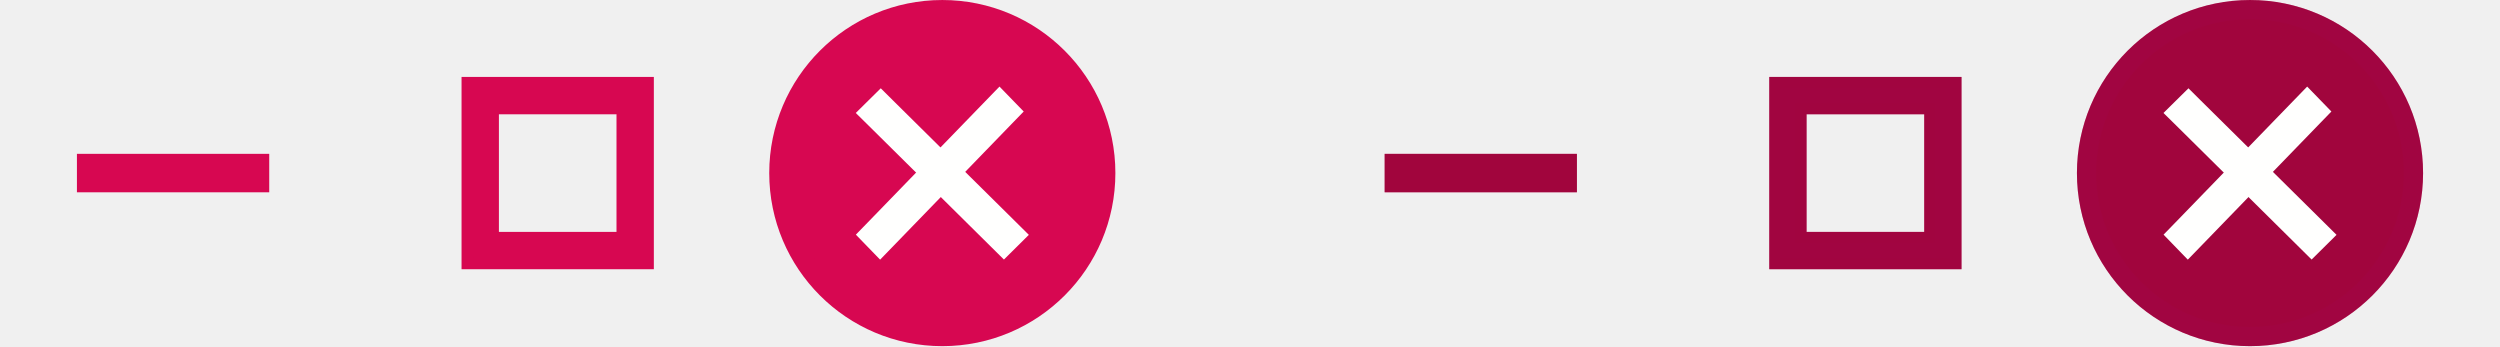
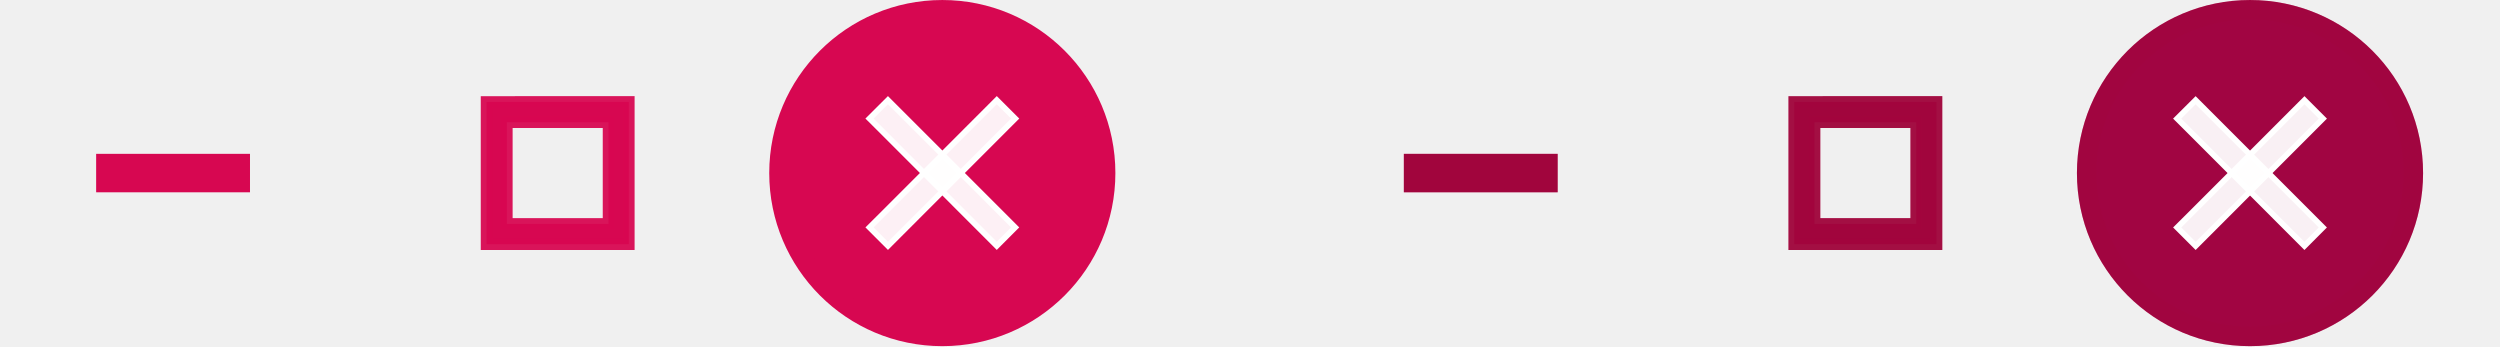
<svg xmlns="http://www.w3.org/2000/svg" xmlns:ns1="http://www.openswatchbook.org/uri/2009/osb" xmlns:xlink="http://www.w3.org/1999/xlink" width="130" height="18" viewBox="0 0 130 18" version="1.1" id="svg435">
  <defs id="defs846">
    <linearGradient id="linearGradient5978" ns1:paint="solid">
      <stop style="stop-color:#000000;stop-opacity:1;" offset="0" id="stop5976" />
    </linearGradient>
    <linearGradient id="linearGradient5860" ns1:paint="solid">
      <stop style="stop-color:#858585;stop-opacity:1;" offset="0" id="stop5858" />
    </linearGradient>
    <linearGradient id="linearGradient5851" ns1:paint="solid">
      <stop style="stop-color:#858585;stop-opacity:1;" offset="0" id="stop5849" />
    </linearGradient>
    <linearGradient id="linearGradient5845" ns1:paint="solid">
      <stop style="stop-color:#858585;stop-opacity:1;" offset="0" id="stop5843" />
    </linearGradient>
    <linearGradient id="linearGradient7306" ns1:paint="solid">
      <stop style="stop-color:#d70751;stop-opacity:1;" offset="0" id="stop7304" />
    </linearGradient>
    <linearGradient id="linearGradient7298" ns1:paint="solid">
      <stop style="stop-color:#d70751;stop-opacity:1;" offset="0" id="stop7296" />
    </linearGradient>
    <linearGradient id="linearGradient7292" ns1:paint="solid">
      <stop style="stop-color:#d70751;stop-opacity:1;" offset="0" id="stop7290" />
    </linearGradient>
    <linearGradient id="linearGradient7286" ns1:paint="solid">
      <stop style="stop-color:#d70751;stop-opacity:1;" offset="0" id="stop7284" />
    </linearGradient>
    <linearGradient id="linearGradient7280" ns1:paint="solid">
      <stop style="stop-color:#656565;stop-opacity:1;" offset="0" id="stop7278" />
    </linearGradient>
    <linearGradient id="linearGradient7272" ns1:paint="solid">
      <stop style="stop-color:#656565;stop-opacity:1;" offset="0" id="stop7270" />
    </linearGradient>
    <linearGradient id="linearGradient7266" ns1:paint="solid">
      <stop style="stop-color:#656565;stop-opacity:1;" offset="0" id="stop7264" />
    </linearGradient>
    <linearGradient id="linearGradient7258" ns1:paint="solid">
      <stop style="stop-color:#656565;stop-opacity:1;" offset="0" id="stop7256" />
    </linearGradient>
    <linearGradient id="linearGradient7232" ns1:paint="solid">
      <stop style="stop-color:#656565;stop-opacity:1;" offset="0" id="stop7230" />
    </linearGradient>
    <linearGradient id="linearGradient7218" ns1:paint="solid">
      <stop style="stop-color:#000000;stop-opacity:1;" offset="0" id="stop7216" />
    </linearGradient>
    <linearGradient id="linearGradient5679" ns1:paint="solid">
      <stop style="stop-color:#000000;stop-opacity:1;" offset="0" id="stop5677" />
    </linearGradient>
    <linearGradient id="linearGradient5673" ns1:paint="solid">
      <stop style="stop-color:#1d1d1d;stop-opacity:1;" offset="0" id="stop5671" />
    </linearGradient>
    <linearGradient id="linearGradient5480" ns1:paint="solid">
      <stop style="stop-color:#ffffff;stop-opacity:0;" offset="0" id="stop6048-6" />
    </linearGradient>
    <linearGradient id="linearGradient5484" ns1:paint="solid">
      <stop style="stop-color:#656565;stop-opacity:1;" offset="0" id="stop7288-5" />
    </linearGradient>
    <linearGradient id="linearGradient5808" ns1:paint="solid">
      <stop style="stop-color:#ffffff;stop-opacity:1;" offset="0" id="stop7036-0" />
    </linearGradient>
    <linearGradient id="linearGradient6830" ns1:paint="solid">
      <stop style="stop-color:#d70751;stop-opacity:1;" offset="0" id="stop5679-0" />
    </linearGradient>
    <linearGradient id="linearGradient7205">
      <stop stop-color="#F5F5F5" id="stop89-6" />
    </linearGradient>
    <linearGradient id="linearGradient5315">
      <stop style="stop-color:#f4f4f4;stop-opacity:1" offset="0" id="stop5317" />
      <stop id="stop5323" offset="0.2" style="stop-color:#f4f4f4;stop-opacity:1" />
      <stop id="stop5319" offset="0.9" style="stop-color:#e8e8e7;stop-opacity:1" />
      <stop style="stop-color:#e8e8e7;stop-opacity:1" offset="1" id="stop5321" />
    </linearGradient>
    <linearGradient id="linearGradient5844">
      <stop id="stop5846" offset="0" style="stop-color:#fefefe;stop-opacity:1" />
      <stop style="stop-color:#fefefe;stop-opacity:1" offset="0.2" id="stop5848" />
      <stop style="stop-color:#f2f2f1;stop-opacity:1" offset="0.9" id="stop5850" />
      <stop id="stop5852" offset="1" style="stop-color:#f2f2f1;stop-opacity:1" />
    </linearGradient>
    <linearGradient xlink:href="#linearGradient5315" id="linearGradient6964" gradientUnits="userSpaceOnUse" gradientTransform="matrix(1.538933,0,0,0.5170822,-60.21643,-34.03134)" x1="63.569" y1="127.161" x2="63.569" y2="152.662" />
    <linearGradient id="primary_color-3-6" ns1:paint="solid">
      <stop style="stop-color:#A42435;stop-opacity:1;" offset="0" id="stop5679-7" />
    </linearGradient>
    <linearGradient id="linearGradient6179">
      <stop stop-color="#000000" stop-opacity="0.8" id="stop80-9" />
    </linearGradient>
    <linearGradient id="linearGradient6182">
      <stop stop-color="#1E1E1E" id="stop92-8" />
    </linearGradient>
    <linearGradient id="linearGradient6185">
      <stop stop-color="#FFFFFF" id="stop83-7" />
    </linearGradient>
    <linearGradient xlink:href="#linearGradient6110" id="linearGradient6230" gradientUnits="userSpaceOnUse" x1="16" y1="292" x2="40" y2="292" />
    <linearGradient xlink:href="#linearGradient6110" id="linearGradient6232" gradientUnits="userSpaceOnUse" x1="16" y1="292" x2="40" y2="292" />
  </defs>
  <rect width="200" height="300" id="background-light" style="fill:url(#linearGradient4914);stroke-width:0.866" x="-3.3" y="-4.341" />
-   <g transform="matrix(0.9263244,0,0,0.9263245,314.0224,-786.278)" id="titlebutton-close-hover" style="stroke-width:1.08">
-     <circle style="opacity:1;fill:#d70751;fill-opacity:1;stroke:#d70751;stroke-width:2.159;stroke-linecap:butt;stroke-linejoin:round;stroke-miterlimit:4;stroke-dasharray:none;stroke-dashoffset:0;stroke-opacity:1;paint-order:stroke fill markers" id="path6576" cx="-286.101" cy="858.531" r="8.636" />
-     <g id="g6574" transform="matrix(1.343273,0,0,1.341974,97.71841,-293.1005)" style="stroke-width:0.804">
-       <g id="g6313" transform="matrix(1.131691,0,0,1.119689,38.08226,-103.1246)" style="stroke-width:0.714">
-         <path id="path4535-5" d="m -284.024,855.453 -0.373,0.389 -4.408,4.6 -0.374,0.389 0.747,0.779 0.373,-0.389 4.408,-4.602 0.373,-0.389 z" style="color:#000000;font-style:normal;font-variant:normal;font-weight:normal;font-stretch:normal;line-height:normal;font-family:sans-serif;-inkscape-font-specification:sans-serif;text-indent:0;text-align:start;text-decoration:none;text-decoration-line:none;letter-spacing:normal;word-spacing:normal;text-transform:none;writing-mode:lr-tb;direction:ltr;baseline-shift:baseline;text-anchor:start;clip-rule:nonzero;display:inline;overflow:visible;visibility:visible;isolation:auto;mix-blend-mode:normal;color-interpolation:sRGB;color-interpolation-filters:linearRGB;fill:#fffffe;fill-opacity:1;stroke:#fffffe;stroke-width:0.214;stroke-miterlimit:4;stroke-dasharray:none;stroke-opacity:1;marker:none;color-rendering:auto;image-rendering:auto;shape-rendering:auto;text-rendering:auto;enable-background:accumulate" />
-         <path id="path4537-0" d="m -288.408,855.514 -0.771,0.77 0.386,0.385 4.549,4.555 0.384,0.385 0.769,-0.771 -0.384,-0.385 -4.549,-4.553 z" style="color:#000000;font-style:normal;font-variant:normal;font-weight:normal;font-stretch:normal;line-height:normal;font-family:sans-serif;-inkscape-font-specification:sans-serif;text-indent:0;text-align:start;text-decoration:none;text-decoration-line:none;letter-spacing:normal;word-spacing:normal;text-transform:none;writing-mode:lr-tb;direction:ltr;baseline-shift:baseline;text-anchor:start;clip-rule:nonzero;display:inline;overflow:visible;visibility:visible;isolation:auto;mix-blend-mode:normal;color-interpolation:sRGB;color-interpolation-filters:linearRGB;fill:#fffffe;fill-opacity:1;stroke:#fffffe;stroke-width:0.214;stroke-miterlimit:4;stroke-dasharray:none;stroke-opacity:1;marker:none;color-rendering:auto;image-rendering:auto;shape-rendering:auto;text-rendering:auto;enable-background:accumulate" />
+   <g style="fill:#d70751;fill-opacity:1;stroke:#d70751;stroke-width:1.08;stroke-opacity:1" id="titlebutton-close-hover" transform="matrix(0.9263244,0,0,0.9263245,314.0224,-786.278)">
+     <circle r="8.636" cy="858.531" cx="-286.101" id="path6576-6" style="opacity:1;fill:#d70751;fill-opacity:1;stroke:#d70751;stroke-width:2.159;stroke-linecap:butt;stroke-linejoin:round;stroke-miterlimit:4;stroke-dasharray:none;stroke-dashoffset:0;stroke-opacity:1;paint-order:stroke fill markers" />
+     <g style="fill:#ffffff;fill-opacity:0.941;stroke:#ffffff;stroke-width:0.91;stroke-opacity:1" transform="matrix(1.186607,0,0,1.185381,52.95355,-158.7188)" id="g6574-6">
+       <g style="fill:#ffffff;fill-opacity:0.941;stroke:#ffffff;stroke-width:0.809;stroke-opacity:1" transform="matrix(1.131691,0,0,1.119213,38.08226,-102.7146)" id="g6313-0">
+         <path style="color:#000000;font-style:normal;font-variant:normal;font-weight:normal;font-stretch:normal;line-height:normal;font-family:sans-serif;-inkscape-font-specification:sans-serif;text-indent:0;text-align:start;text-decoration:none;text-decoration-line:none;letter-spacing:normal;word-spacing:normal;text-transform:none;writing-mode:lr-tb;direction:ltr;baseline-shift:baseline;text-anchor:start;clip-rule:nonzero;display:inline;overflow:visible;visibility:visible;isolation:auto;mix-blend-mode:normal;color-interpolation:sRGB;color-interpolation-filters:linearRGB;fill:#ffffff;fill-opacity:0.941;stroke:#ffffff;stroke-width:0.243;stroke-miterlimit:4;stroke-dasharray:none;stroke-opacity:1;marker:none;color-rendering:auto;image-rendering:auto;shape-rendering:auto;text-rendering:auto;enable-background:accumulate" d="m -283.858,855.444 -0.384,0.389 -4.55,4.606 -0.386,0.389 0.771,0.78 0.384,-0.389 4.55,-4.608 0.384,-0.389 z" id="path4535-5-6" />
+         <path style="color:#000000;font-style:normal;font-variant:normal;font-weight:normal;font-stretch:normal;line-height:normal;font-family:sans-serif;-inkscape-font-specification:sans-serif;text-indent:0;text-align:start;text-decoration:none;text-decoration-line:none;letter-spacing:normal;word-spacing:normal;text-transform:none;writing-mode:lr-tb;direction:ltr;baseline-shift:baseline;text-anchor:start;clip-rule:nonzero;display:inline;overflow:visible;visibility:visible;isolation:auto;mix-blend-mode:normal;color-interpolation:sRGB;color-interpolation-filters:linearRGB;fill:#ffffff;fill-opacity:0.941;stroke:#ffffff;stroke-width:0.243;stroke-miterlimit:4;stroke-dasharray:none;stroke-opacity:1;marker:none;color-rendering:auto;image-rendering:auto;shape-rendering:auto;text-rendering:auto;enable-background:accumulate" d="m -288.408,855.444 -0.771,0.778 0.386,0.389 4.55,4.608 0.384,0.389 0.769,-0.78 -0.384,-0.389 -4.55,-4.606 z" id="path4537-0-2" />
      </g>
    </g>
  </g>
-   <g transform="matrix(1.157895,0,0,1.157895,-180.8797,-718.5921)" id="titlebutton-minimize-hover" style="stroke-width:0.864">
-     <g transform="matrix(0.8181818,0,0,0.8181818,156.2143,-241.2394)" id="g4828-9" style="display:inline;stroke-width:1.056">
-       <rect style="color:#000000;display:inline;overflow:visible;visibility:visible;fill:none;stroke:none;stroke-width:1.056;marker:none;enable-background:accumulate" id="rect4839-6" width="19" height="19" x="-7.3563765e-06" y="1053.362" />
+   <g style="stroke-width:0.864" id="titlebutton-minimize-hover" transform="matrix(1.157895,0,0,1.157895,-180.8797,-718.5921)">
+     <g style="display:inline;stroke-width:1.056" id="g4828-9-1" transform="matrix(0.8181818,0,0,0.8181818,156.2143,-241.2394)">
+       <rect y="1053.362" x="-7.3563765e-06" height="19" width="19" id="rect4839-6-8" style="color:#000000;display:inline;overflow:visible;visibility:visible;fill:none;stroke:none;stroke-width:1.056;marker:none;enable-background:accumulate" />
    </g>
-     <rect y="627.511" x="159.669" height="1.727" width="8.636" id="rect4834-3" style="color:#000000;display:inline;overflow:visible;visibility:visible;fill:#d70751;fill-opacity:1;stroke:none;stroke-width:0.864;marker:none;enable-background:accumulate" />
+     <rect style="color:#000000;display:inline;overflow:visible;visibility:visible;fill:#d70751;fill-opacity:1;stroke:none;stroke-width:0.864;marker:none;enable-background:accumulate" id="rect4834-3-7" width="6.909" height="1.727" x="160.532" y="627.511" />
  </g>
-   <g transform="matrix(1.157895,0,0,1.157895,236.1128,-668.9682)" id="titlebutton-maximize-hover" style="stroke-width:0.864">
-     <g id="g4793-1" transform="matrix(0.9090909,0,0,0.9090909,-186.6429,-381.584)" style="display:inline;stroke-width:0.95">
-       <rect y="1055.262" x="-7.3563765e-06" height="17.1" width="17.1" id="rect4803-1" style="color:#000000;display:inline;overflow:visible;visibility:visible;fill:none;stroke:none;stroke-width:0.95;marker:none;enable-background:accumulate" />
+   <g style="stroke-width:0.864" id="titlebutton-maximize-hover" transform="matrix(1.157895,0,0,1.157895,236.1128,-668.9682)">
+     <g style="display:inline;stroke-width:0.95" transform="matrix(0.9090909,0,0,0.9090909,-186.6429,-381.584)" id="g4793-1-9">
+       <rect style="color:#000000;display:inline;overflow:visible;visibility:visible;fill:none;stroke:none;stroke-width:0.95;marker:none;enable-background:accumulate" id="rect4803-1-2" width="17.1" height="17.1" x="-7.3563765e-06" y="1055.262" />
    </g>
-     <path id="rect4811-5" d="m -182.929,581.459 v 0.58 7.538 h 8.118 v -8.118 z m 1.16,1.16 h 5.799 v 5.799 h -5.799 z" style="color:#000000;font-style:normal;font-variant:normal;font-weight:normal;font-stretch:normal;line-height:normal;font-family:sans-serif;-inkscape-font-specification:sans-serif;text-indent:0;text-align:start;text-decoration:none;text-decoration-line:none;letter-spacing:normal;word-spacing:normal;text-transform:none;writing-mode:lr-tb;direction:ltr;baseline-shift:baseline;text-anchor:start;clip-rule:nonzero;display:inline;overflow:visible;visibility:visible;isolation:auto;mix-blend-mode:normal;color-interpolation:sRGB;color-interpolation-filters:linearRGB;fill:#d70751;fill-opacity:1;stroke:#d70751;stroke-width:0.518;stroke-miterlimit:4;stroke-dasharray:none;stroke-opacity:1;marker:none;color-rendering:auto;image-rendering:auto;shape-rendering:auto;text-rendering:auto;enable-background:accumulate" />
+     <path style="color:#000000;font-style:normal;font-variant:normal;font-weight:normal;font-stretch:normal;line-height:normal;font-family:sans-serif;-inkscape-font-specification:sans-serif;text-indent:0;text-align:start;text-decoration:none;text-decoration-line:none;letter-spacing:normal;word-spacing:normal;text-transform:none;writing-mode:lr-tb;direction:ltr;baseline-shift:baseline;text-anchor:start;clip-rule:nonzero;display:inline;overflow:visible;visibility:visible;isolation:auto;mix-blend-mode:normal;color-interpolation:sRGB;color-interpolation-filters:linearRGB;fill:#d70751;fill-opacity:1;stroke:#d70751;stroke-width:0.518;stroke-miterlimit:4;stroke-dasharray:none;stroke-opacity:0.941;marker:none;color-rendering:auto;image-rendering:auto;shape-rendering:auto;text-rendering:auto;enable-background:accumulate" d="m -182.066,582.323 v 0.456 5.934 h 6.391 v -6.391 z m 0.913,0.913 h 4.565 v 4.565 h -4.565 z" id="rect4811-5-0" />
  </g>
-   <g transform="matrix(0.9263244,0,0,0.9263245,382.0226,-786.278)" id="titlebutton-close-active" style="stroke-width:1.08">
-     <circle style="opacity:1;fill:#d70751;fill-opacity:1;stroke:#d70751;stroke-width:2.159;stroke-linecap:butt;stroke-linejoin:round;stroke-miterlimit:4;stroke-dasharray:none;stroke-dashoffset:0;stroke-opacity:1;paint-order:stroke fill markers" id="path6576-9" cx="-286.101" cy="858.531" r="8.636" />
-     <circle style="opacity:0.25;fill:#000000;fill-opacity:1;stroke:#00000e;stroke-width:2.159;stroke-linecap:butt;stroke-linejoin:round;stroke-miterlimit:4;stroke-dasharray:none;stroke-dashoffset:0;stroke-opacity:1;paint-order:stroke fill markers" id="path6576-9-1" cx="-286.101" cy="858.531" r="8.636" />
-     <g id="g6574-3" transform="matrix(1.343273,0,0,1.341974,97.71841,-293.1005)" style="stroke-width:0.804">
-       <g id="g6313-9" transform="matrix(1.131691,0,0,1.119689,38.08226,-103.1246)" style="stroke-width:0.714">
-         <path id="path4535-5-0" d="m -284.024,855.453 -0.373,0.389 -4.408,4.6 -0.374,0.389 0.747,0.779 0.373,-0.389 4.408,-4.602 0.373,-0.389 z" style="color:#000000;font-style:normal;font-variant:normal;font-weight:normal;font-stretch:normal;line-height:normal;font-family:sans-serif;-inkscape-font-specification:sans-serif;text-indent:0;text-align:start;text-decoration:none;text-decoration-line:none;letter-spacing:normal;word-spacing:normal;text-transform:none;writing-mode:lr-tb;direction:ltr;baseline-shift:baseline;text-anchor:start;clip-rule:nonzero;display:inline;overflow:visible;visibility:visible;isolation:auto;mix-blend-mode:normal;color-interpolation:sRGB;color-interpolation-filters:linearRGB;fill:#fffffe;fill-opacity:1;stroke:#fffffe;stroke-width:0.214;stroke-miterlimit:4;stroke-dasharray:none;stroke-opacity:1;marker:none;color-rendering:auto;image-rendering:auto;shape-rendering:auto;text-rendering:auto;enable-background:accumulate" />
-         <path id="path4537-0-8" d="m -288.408,855.514 -0.771,0.77 0.386,0.385 4.549,4.555 0.384,0.385 0.769,-0.771 -0.384,-0.385 -4.549,-4.553 z" style="color:#000000;font-style:normal;font-variant:normal;font-weight:normal;font-stretch:normal;line-height:normal;font-family:sans-serif;-inkscape-font-specification:sans-serif;text-indent:0;text-align:start;text-decoration:none;text-decoration-line:none;letter-spacing:normal;word-spacing:normal;text-transform:none;writing-mode:lr-tb;direction:ltr;baseline-shift:baseline;text-anchor:start;clip-rule:nonzero;display:inline;overflow:visible;visibility:visible;isolation:auto;mix-blend-mode:normal;color-interpolation:sRGB;color-interpolation-filters:linearRGB;fill:#fffffe;fill-opacity:1;stroke:#fffffe;stroke-width:0.214;stroke-miterlimit:4;stroke-dasharray:none;stroke-opacity:1;marker:none;color-rendering:auto;image-rendering:auto;shape-rendering:auto;text-rendering:auto;enable-background:accumulate" />
+   <g style="fill:#d70751;fill-opacity:1;stroke:#d70751;stroke-width:1.08;stroke-opacity:1" id="titlebutton-close-active" transform="matrix(0.9263244,0,0,0.9263245,382.0226,-786.278)">
+     <circle r="8.636" cy="858.531" cx="-286.101" id="path6576-6-8" style="opacity:1;fill:#d70751;fill-opacity:1;stroke:#d70751;stroke-width:2.159;stroke-linecap:butt;stroke-linejoin:round;stroke-miterlimit:4;stroke-dasharray:none;stroke-dashoffset:0;stroke-opacity:1;paint-order:stroke fill markers" />
+     <circle cy="858.531" cx="-286.101" id="path6576-6-8-0" style="opacity:0.25;fill:#000012;fill-opacity:1;stroke:#00000a;stroke-width:2.159;stroke-linecap:butt;stroke-linejoin:round;stroke-miterlimit:4;stroke-dasharray:none;stroke-dashoffset:0;stroke-opacity:1;paint-order:stroke fill markers" r="8.636" />
+     <g style="fill:#ffffff;fill-opacity:0.941;stroke:#ffffff;stroke-width:0.91;stroke-opacity:1" transform="matrix(1.186607,0,0,1.185381,52.95224,-158.715)" id="g6574-6-5">
+       <g style="fill:#ffffff;fill-opacity:0.941;stroke:#ffffff;stroke-width:0.809;stroke-opacity:1" transform="matrix(1.131691,0,0,1.119213,38.08226,-102.7146)" id="g6313-0-6">
+         <path style="color:#000000;font-style:normal;font-variant:normal;font-weight:normal;font-stretch:normal;line-height:normal;font-family:sans-serif;-inkscape-font-specification:sans-serif;text-indent:0;text-align:start;text-decoration:none;text-decoration-line:none;letter-spacing:normal;word-spacing:normal;text-transform:none;writing-mode:lr-tb;direction:ltr;baseline-shift:baseline;text-anchor:start;clip-rule:nonzero;display:inline;overflow:visible;visibility:visible;isolation:auto;mix-blend-mode:normal;color-interpolation:sRGB;color-interpolation-filters:linearRGB;fill:#ffffff;fill-opacity:0.941;stroke:#ffffff;stroke-width:0.243;stroke-miterlimit:4;stroke-dasharray:none;stroke-opacity:1;marker:none;color-rendering:auto;image-rendering:auto;shape-rendering:auto;text-rendering:auto;enable-background:accumulate" d="m -283.858,855.444 -0.384,0.389 -4.55,4.606 -0.386,0.389 0.771,0.78 0.384,-0.389 4.55,-4.608 0.384,-0.389 z" id="path4535-5-6-1" />
+         <path style="color:#000000;font-style:normal;font-variant:normal;font-weight:normal;font-stretch:normal;line-height:normal;font-family:sans-serif;-inkscape-font-specification:sans-serif;text-indent:0;text-align:start;text-decoration:none;text-decoration-line:none;letter-spacing:normal;word-spacing:normal;text-transform:none;writing-mode:lr-tb;direction:ltr;baseline-shift:baseline;text-anchor:start;clip-rule:nonzero;display:inline;overflow:visible;visibility:visible;isolation:auto;mix-blend-mode:normal;color-interpolation:sRGB;color-interpolation-filters:linearRGB;fill:#ffffff;fill-opacity:0.941;stroke:#ffffff;stroke-width:0.243;stroke-miterlimit:4;stroke-dasharray:none;stroke-opacity:1;marker:none;color-rendering:auto;image-rendering:auto;shape-rendering:auto;text-rendering:auto;enable-background:accumulate" d="m -288.408,855.444 -0.771,0.778 0.386,0.389 4.55,4.608 0.384,0.389 0.769,-0.78 -0.384,-0.389 -4.55,-4.606 z" id="path4537-0-2-1" />
      </g>
    </g>
  </g>
-   <g transform="matrix(1.157895,0,0,1.157895,-112.8795,-718.5921)" id="titlebutton-minimize-active" style="stroke-width:0.864">
-     <g transform="matrix(0.8181818,0,0,0.8181818,156.2143,-241.2394)" id="g4828-9-5" style="display:inline;stroke-width:1.056">
-       <rect style="color:#000000;display:inline;overflow:visible;visibility:visible;fill:none;stroke:none;stroke-width:1.056;marker:none;enable-background:accumulate" id="rect4839-6-0" width="19" height="19" x="-7.3563765e-06" y="1053.362" />
+   <g style="stroke-width:0.864" id="titlebutton-minimize-active" transform="matrix(1.157895,0,0,1.157895,-112.8795,-718.5921)">
+     <g style="display:inline;stroke-width:1.056" id="g4828-9-1-9" transform="matrix(0.8181818,0,0,0.8181818,156.2143,-241.2394)">
+       <rect y="1053.362" x="-7.3563765e-06" height="19" width="19" id="rect4839-6-8-8" style="color:#000000;display:inline;overflow:visible;visibility:visible;fill:none;stroke:none;stroke-width:1.056;marker:none;enable-background:accumulate" />
    </g>
-     <rect y="627.511" x="159.669" height="1.727" width="8.636" id="rect4834-3-9" style="color:#000000;display:inline;overflow:visible;visibility:visible;fill:#d70751;fill-opacity:1;stroke:none;stroke-width:0.864;marker:none;enable-background:accumulate" />
-     <rect y="627.511" x="159.669" height="1.727" width="8.636" id="rect4834-3-9-6" style="color:#000000;display:inline;overflow:visible;visibility:visible;opacity:0.25;fill:#000000;fill-opacity:1;stroke:none;stroke-width:0.864;marker:none;enable-background:accumulate" />
+     <rect style="color:#000000;display:inline;overflow:visible;visibility:visible;fill:#d70751;fill-opacity:1;stroke:none;stroke-width:0.864;marker:none;enable-background:accumulate" id="rect4834-3-7-4" width="6.909" height="1.727" x="160.532" y="627.511" />
+     <rect style="color:#000000;display:inline;overflow:visible;visibility:visible;opacity:0.25;fill:#000000;fill-opacity:1;stroke:none;stroke-width:0.864;marker:none;enable-background:accumulate" id="rect4834-3-7-4-4" width="6.909" height="1.727" x="160.532" y="627.511" />
  </g>
-   <g transform="matrix(1.157895,0,0,1.157895,304.1129,-668.9682)" id="titlebutton-maximize-active" style="stroke-width:0.864">
-     <g id="g4793-1-3" transform="matrix(0.9090909,0,0,0.9090909,-186.6429,-381.584)" style="display:inline;stroke-width:0.95">
-       <rect y="1055.262" x="-7.3563765e-06" height="17.1" width="17.1" id="rect4803-1-8" style="color:#000000;display:inline;overflow:visible;visibility:visible;fill:none;stroke:none;stroke-width:0.95;marker:none;enable-background:accumulate" />
+   <g style="stroke-width:0.864" id="titlebutton-maximize-active" transform="matrix(1.157895,0,0,1.157895,304.1129,-668.9682)">
+     <g style="display:inline;stroke-width:0.95" transform="matrix(0.9090909,0,0,0.9090909,-186.6429,-381.584)" id="g4793-1-9-1">
+       <rect style="color:#000000;display:inline;overflow:visible;visibility:visible;fill:none;stroke:none;stroke-width:0.95;marker:none;enable-background:accumulate" id="rect4803-1-2-0" width="17.1" height="17.1" x="-7.3563765e-06" y="1055.262" />
    </g>
-     <path id="rect4811-5-5" d="m -182.929,581.459 v 0.58 7.538 h 8.118 v -8.118 z m 1.16,1.16 h 5.799 v 5.799 h -5.799 z" style="color:#000000;font-style:normal;font-variant:normal;font-weight:normal;font-stretch:normal;line-height:normal;font-family:sans-serif;-inkscape-font-specification:sans-serif;text-indent:0;text-align:start;text-decoration:none;text-decoration-line:none;letter-spacing:normal;word-spacing:normal;text-transform:none;writing-mode:lr-tb;direction:ltr;baseline-shift:baseline;text-anchor:start;clip-rule:nonzero;display:inline;overflow:visible;visibility:visible;isolation:auto;mix-blend-mode:normal;color-interpolation:sRGB;color-interpolation-filters:linearRGB;fill:#d70751;fill-opacity:1;stroke:#d70751;stroke-width:0.518;stroke-miterlimit:4;stroke-dasharray:none;stroke-opacity:1;marker:none;color-rendering:auto;image-rendering:auto;shape-rendering:auto;text-rendering:auto;enable-background:accumulate" />
-     <path id="rect4811-5-5-1" d="m -182.929,581.459 v 0.58 7.538 h 8.118 v -8.118 z m 1.16,1.16 h 5.799 v 5.799 h -5.799 z" style="color:#000000;font-style:normal;font-variant:normal;font-weight:normal;font-stretch:normal;line-height:normal;font-family:sans-serif;-inkscape-font-specification:sans-serif;text-indent:0;text-align:start;text-decoration:none;text-decoration-line:none;letter-spacing:normal;word-spacing:normal;text-transform:none;writing-mode:lr-tb;direction:ltr;baseline-shift:baseline;text-anchor:start;clip-rule:nonzero;display:inline;overflow:visible;visibility:visible;opacity:0.25;isolation:auto;mix-blend-mode:normal;color-interpolation:sRGB;color-interpolation-filters:linearRGB;fill:#000010;fill-opacity:1;stroke:#00000d;stroke-width:0.518;stroke-miterlimit:4;stroke-dasharray:none;stroke-opacity:1;marker:none;color-rendering:auto;image-rendering:auto;shape-rendering:auto;text-rendering:auto;enable-background:accumulate" />
+     <path style="color:#000000;font-style:normal;font-variant:normal;font-weight:normal;font-stretch:normal;line-height:normal;font-family:sans-serif;-inkscape-font-specification:sans-serif;text-indent:0;text-align:start;text-decoration:none;text-decoration-line:none;letter-spacing:normal;word-spacing:normal;text-transform:none;writing-mode:lr-tb;direction:ltr;baseline-shift:baseline;text-anchor:start;clip-rule:nonzero;display:inline;overflow:visible;visibility:visible;isolation:auto;mix-blend-mode:normal;color-interpolation:sRGB;color-interpolation-filters:linearRGB;fill:#d70751;fill-opacity:1;stroke:#d70751;stroke-width:0.518;stroke-miterlimit:4;stroke-dasharray:none;stroke-opacity:0.941;marker:none;color-rendering:auto;image-rendering:auto;shape-rendering:auto;text-rendering:auto;enable-background:accumulate" d="m -182.066,582.323 v 0.456 5.934 h 6.391 v -6.391 z m 0.913,0.913 h 4.565 v 4.565 h -4.565 z" id="rect4811-5-0-3" />
+     <path style="color:#000000;font-style:normal;font-variant:normal;font-weight:normal;font-stretch:normal;line-height:normal;font-family:sans-serif;-inkscape-font-specification:sans-serif;text-indent:0;text-align:start;text-decoration:none;text-decoration-line:none;letter-spacing:normal;word-spacing:normal;text-transform:none;writing-mode:lr-tb;direction:ltr;baseline-shift:baseline;text-anchor:start;clip-rule:nonzero;display:inline;overflow:visible;visibility:visible;opacity:0.25;isolation:auto;mix-blend-mode:normal;color-interpolation:sRGB;color-interpolation-filters:linearRGB;fill:#000000;fill-opacity:1;stroke:#000000;stroke-width:0.518;stroke-miterlimit:4;stroke-dasharray:none;stroke-opacity:1;marker:none;color-rendering:auto;image-rendering:auto;shape-rendering:auto;text-rendering:auto;enable-background:accumulate" d="m -182.066,582.323 v 0.456 5.934 h 6.391 v -6.391 z m 0.913,0.913 h 4.565 v 4.565 h -4.565 z" id="rect4811-5-0-3-4" />
  </g>
</svg>
